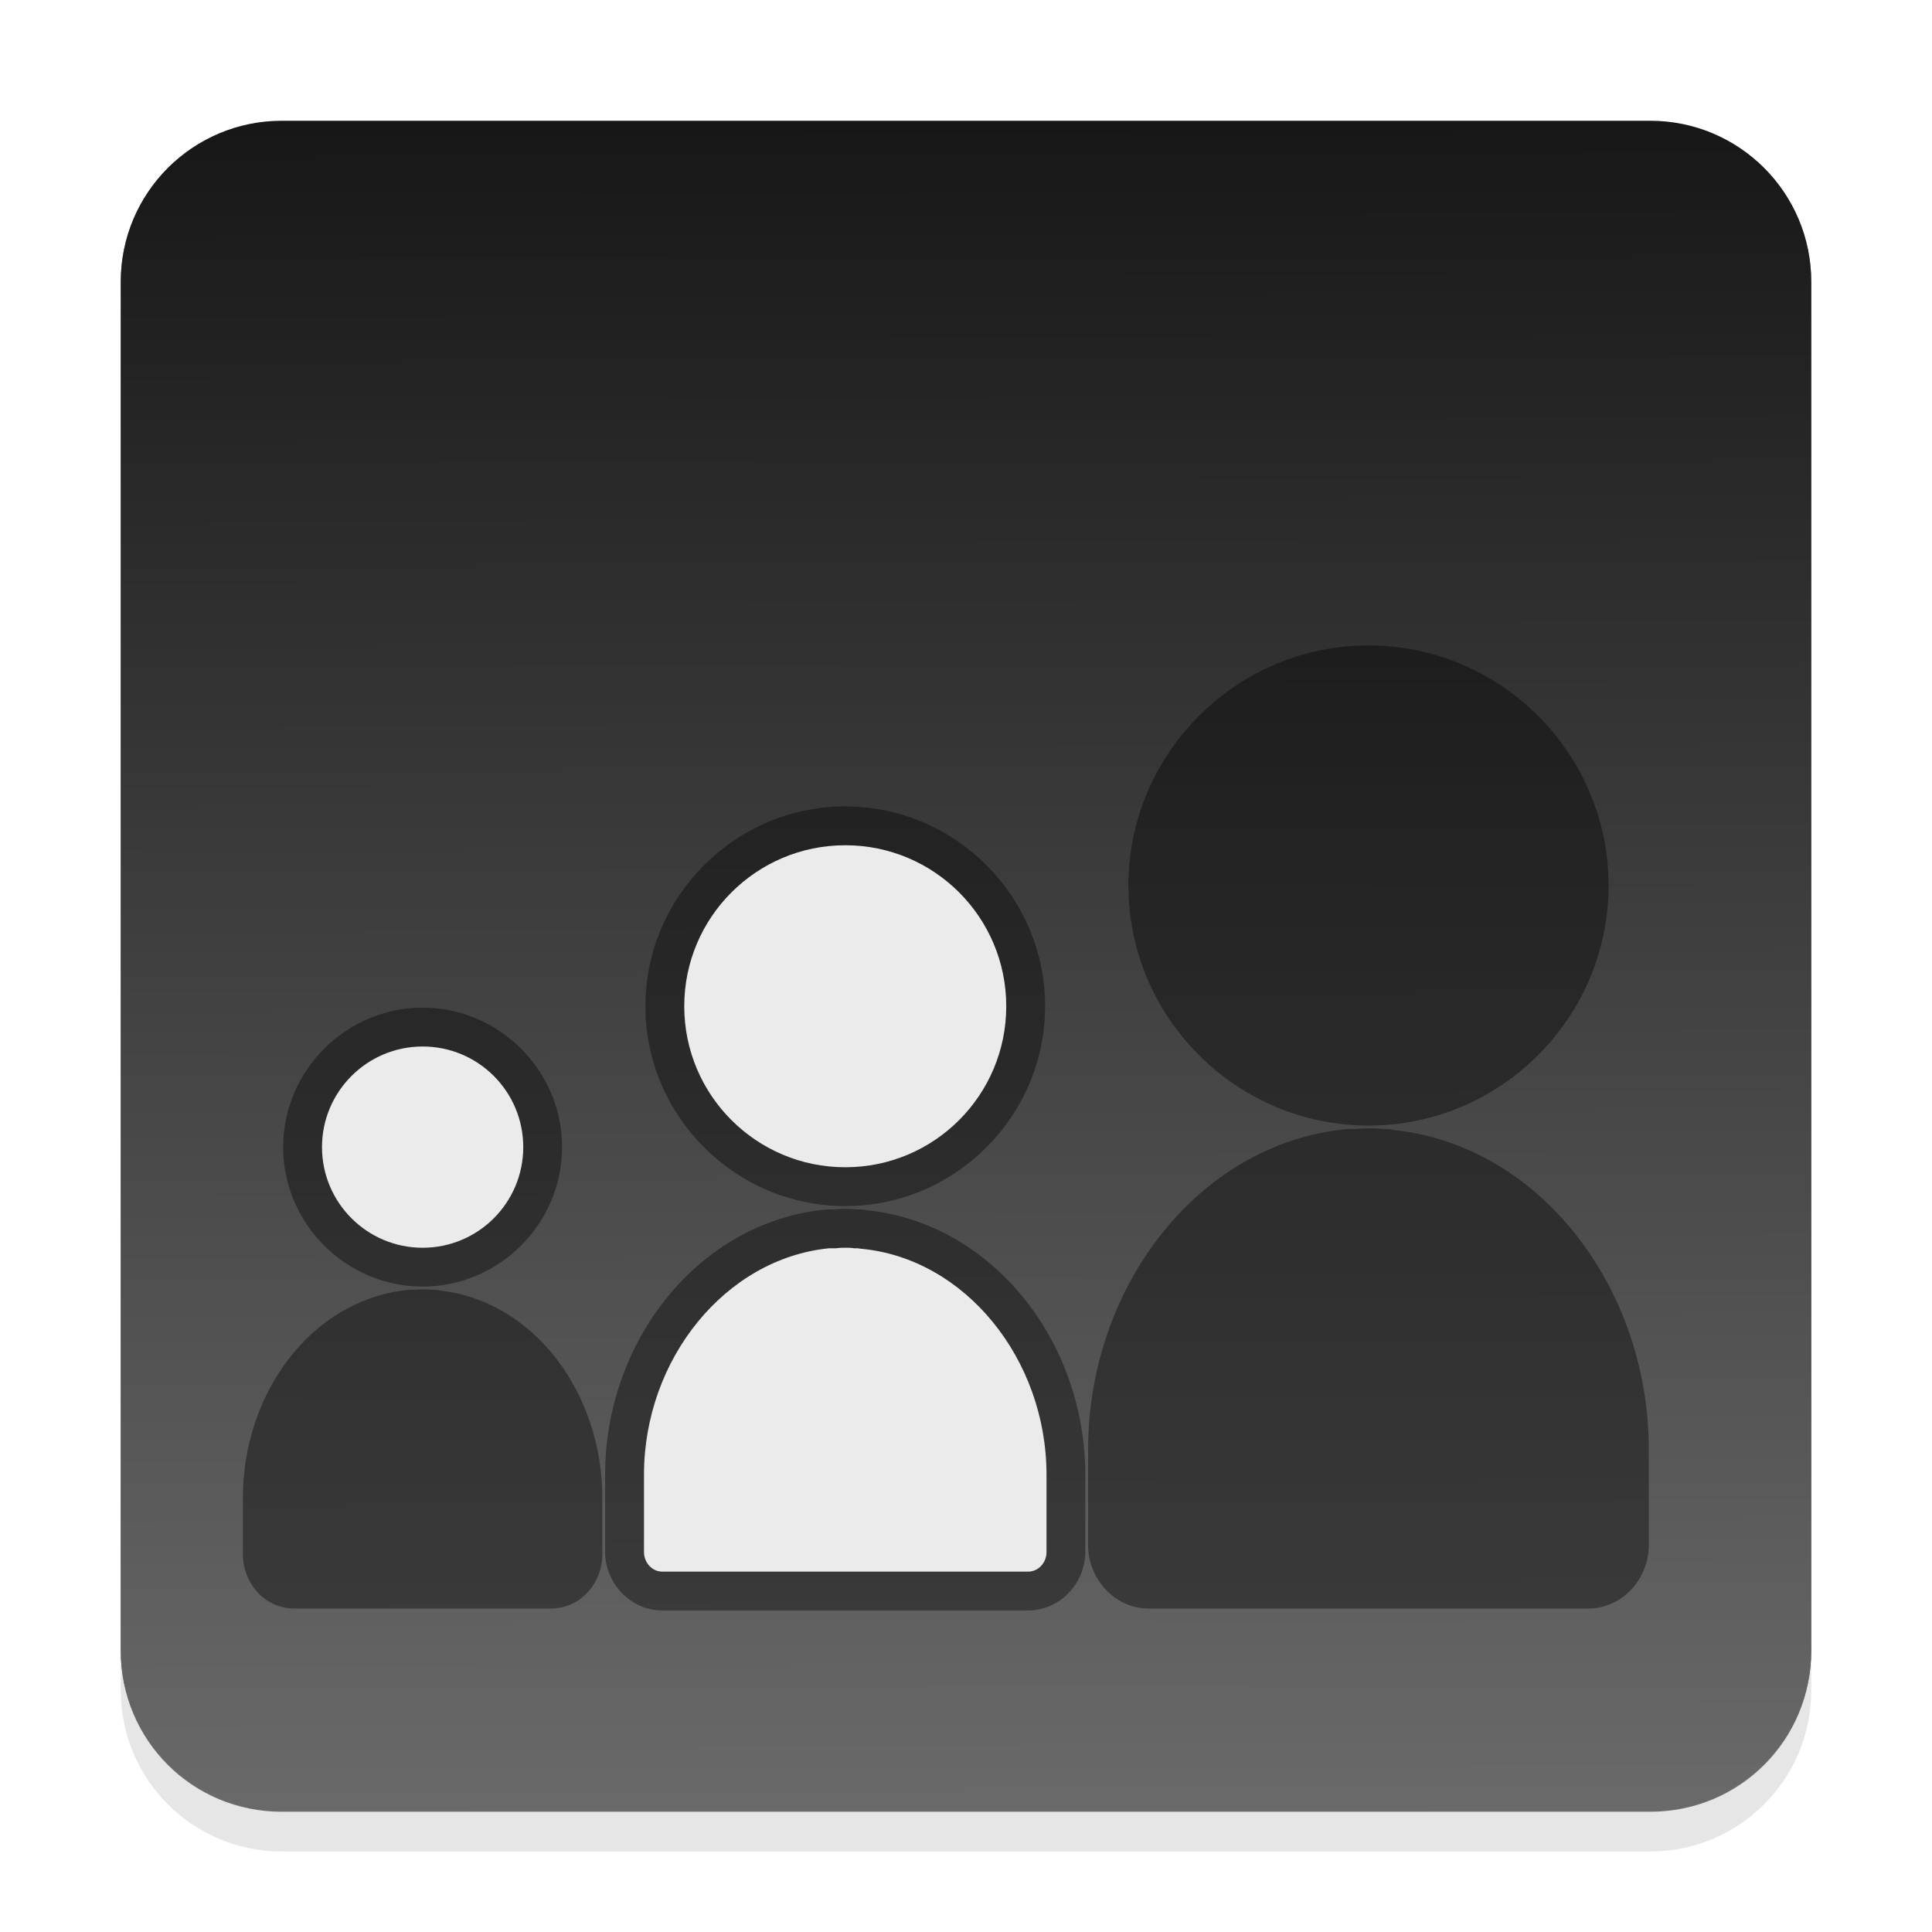
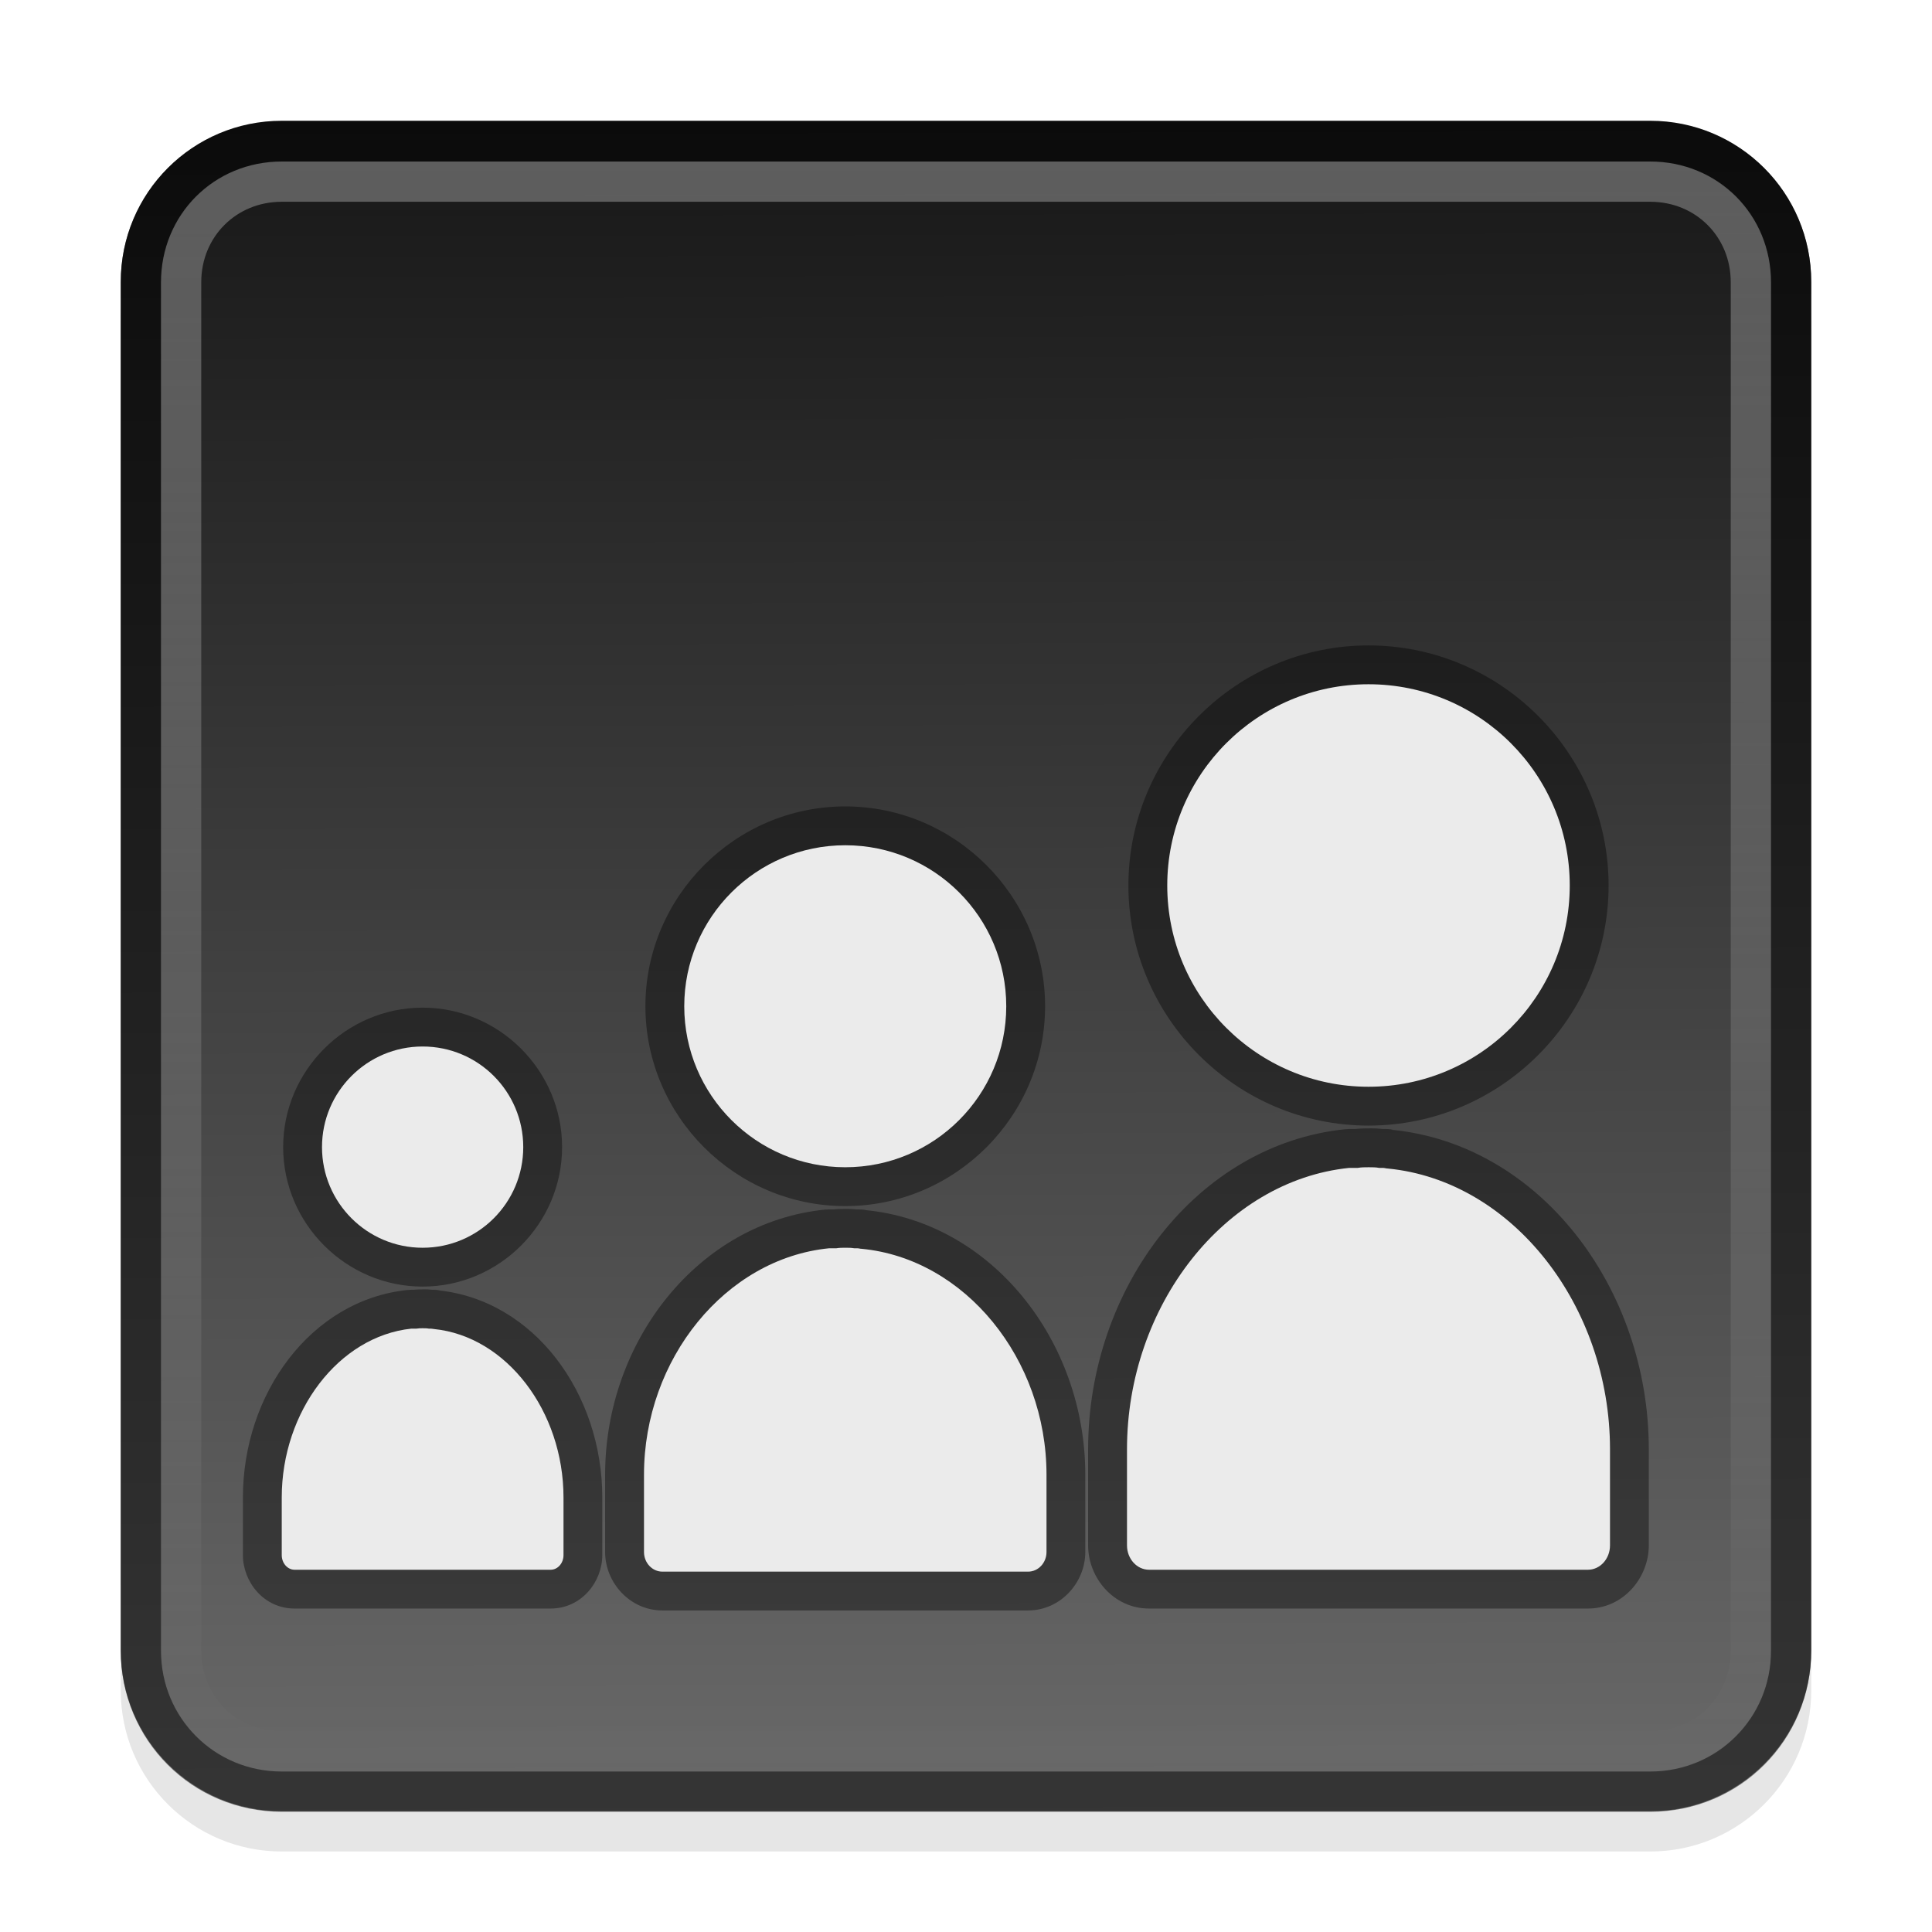
- <svg xmlns="http://www.w3.org/2000/svg" xmlns:xlink="http://www.w3.org/1999/xlink" version="1.1" viewBox="0 0 48 48" id="svg2">
+ <svg xmlns="http://www.w3.org/2000/svg" xmlns:xlink="http://www.w3.org/1999/xlink" id="svg2" viewBox="0 0 48 48" version="1.1">
  <defs id="defs4">
    <linearGradient id="linearGradient4142">
-       <stop style="stop-color:#171717;stop-opacity:1" offset="0" id="stop4144" />
-       <stop style="stop-color:#6a6a6a;stop-opacity:1" offset="1" id="stop4146" />
+       <stop id="stop4144" offset="0" style="stop-color:#171717;stop-opacity:1" />
+       <stop id="stop4146" offset="1" style="stop-color:#6a6a6a;stop-opacity:1" />
    </linearGradient>
-     <linearGradient gradientUnits="userSpaceOnUse" y1="4.02" y2="44.02" x2="0" id="0">
-       <stop stop-color="#fff" id="stop7" />
-       <stop stop-opacity="0" stop-color="#fff" id="stop9" offset="1" />
+     <linearGradient id="0" x2="0" y2="44.02" y1="4.02" gradientUnits="userSpaceOnUse">
+       <stop id="stop7" stop-color="#fff" />
+       <stop offset="1" id="stop9" stop-color="#fff" stop-opacity="0" />
    </linearGradient>
-     <linearGradient xlink:href="#linearGradient4142" id="linearGradient4148" x1="24.966" y1="3.051" x2="25.068" y2="45.153" gradientUnits="userSpaceOnUse" />
+     <linearGradient gradientUnits="userSpaceOnUse" y2="45.153" x2="25.068" y1="3.051" x1="24.966" id="linearGradient4148" xlink:href="#linearGradient4142" />
    <clipPath id="SVGID_10_">
-       <use id="use53" overflow="visible" xlink:href="#SVGID_9_" style="overflow:visible" x="0" y="0" width="100%" height="100%" />
+       <use height="100%" width="100%" y="0" x="0" style="overflow:visible" xlink:href="#SVGID_9_" overflow="visible" id="use53" />
    </clipPath>
    <clipPath id="SVGID_12_">
-       <use id="use63" overflow="visible" xlink:href="#SVGID_11_" style="overflow:visible" x="0" y="0" width="100%" height="100%" />
+       <use height="100%" width="100%" y="0" x="0" style="overflow:visible" xlink:href="#SVGID_11_" overflow="visible" id="use63" />
    </clipPath>
    <defs id="defs49">
-       <rect height="336.443" width="400" y="-30.222" x="-79.165" id="SVGID_9_" />
+       <rect id="SVGID_9_" x="-79.165" y="-30.222" width="400" height="336.443" />
    </defs>
    <defs id="defs59">
-       <rect height="336.443" width="400" y="-30.222" x="-79.165" id="SVGID_11_" />
+       <rect id="SVGID_11_" x="-79.165" y="-30.222" width="400" height="336.443" />
    </defs>
  </defs>
-   <path id="path22" d="m 7,3.513 c -1.946,0 -3.5,1.554 -3.5,3.5 l 0,34 c 0,1.946 1.554,3.5 3.5,3.5 l 34,0 c 1.946,0 3.5,-1.554 3.5,-3.5 l 0,-34 c 0,-1.946 -1.554,-3.5 -3.5,-3.5 l -34,0 z" style="opacity:0.5;fill:none;stroke:#000000" />
-   <path id="path24" d="m 7,4.513 c -1.407,0 -2.5,1.093 -2.5,2.5 l 0,34 c 0,1.407 1.093,2.5 2.5,2.5 l 34,0 c 1.407,0 2.5,-1.093 2.5,-2.5 l 0,-34 c 0,-1.407 -1.093,-2.5 -2.5,-2.5 l -34,0 z" style="opacity:0.3;fill:none;stroke:url(#0)" />
-   <path transform="matrix(0.1260535,0,0,0.1467567,3.55143,11.63898)" style="fill:#ebebeb" clip-path="url(#SVGID_12_)" d="m 57.353,145.685 c -0.196,0 -0.358,-0.065 -0.569,-0.065 -0.131,0 -0.293,0 -0.424,0 -0.406,-0.066 -0.797,-0.066 -1.204,-0.066 l 0,0 -0.032,0 c -0.406,0 -0.797,0 -1.238,0.066 -0.129,0 -0.26,0 -0.423,0 -0.179,0 -0.374,0 -0.568,0 -14.307,1.302 -25.537,13.996 -25.537,28.578 l 0,9.766 c 0,1.366 1.139,2.474 2.539,2.474 l 0.895,0 48.697,0 0.862,0 c 1.399,0 2.539,-1.107 2.539,-2.474 l 0,-9.766 C 82.889,159.615 71.659,146.921 57.353,145.685" id="path4371" />
-   <path transform="matrix(0.1979493,0,0,0.1987123,23.08825,-0.7847541)" id="path55" d="m 55.124,139.824 c 13.964,0 25.259,-11.264 25.259,-25.163 0,-13.899 -11.295,-25.161 -25.259,-25.161 -13.931,0 -25.259,11.263 -25.259,25.162 0,13.899 11.327,25.162 25.259,25.162" clip-path="url(#SVGID_10_)" style="fill:#ebebeb" />
-   <path transform="matrix(0.2160916,0,0,0.2445945,22.08817,-6.601702)" id="path65" d="m 57.353,145.685 c -0.196,0 -0.358,-0.065 -0.569,-0.065 -0.131,0 -0.293,0 -0.424,0 -0.406,-0.066 -0.797,-0.066 -1.204,-0.066 l 0,0 -0.032,0 c -0.406,0 -0.797,0 -1.238,0.066 -0.129,0 -0.26,0 -0.423,0 -0.179,0 -0.374,0 -0.568,0 -14.307,1.302 -25.537,13.996 -25.537,28.578 l 0,9.766 c 0,1.366 1.139,2.474 2.539,2.474 l 0.895,0 48.697,0 0.862,0 c 1.399,0 2.539,-1.107 2.539,-2.474 l 0,-9.766 C 82.889,159.615 71.659,146.921 57.353,145.685" clip-path="url(#SVGID_12_)" style="fill:#ebebeb" />
-   <rect y="4" x="3" width="42" opacity="0.1" id="rect16" ry="4" height="42" rx="4" />
-   <rect style="fill:url(#linearGradient4148);fill-opacity:1" fill="url(#1)" y="3" x="3" width="42" id="rect18" ry="4" height="42" rx="4" />
-   <path d="m 34,16.035 c -3.28,0 -5.965,2.681 -5.965,5.965 0,3.284 2.685,5.965 5.965,5.965 3.285,0 5.965,-2.682 5.965,-5.965 0,-3.283 -2.68,-5.965 -5.965,-5.965 z m -13,4 c -2.728,0 -4.965,2.233 -4.965,4.965 0,2.732 2.236,4.965 4.965,4.965 2.732,0 4.965,-2.235 4.965,-4.965 0,-2.73 -2.233,-4.965 -4.965,-4.965 z m -10.5,5 c -1.901,0 -3.465,1.562 -3.465,3.465 0,1.903 1.564,3.465 3.465,3.465 1.903,0 3.465,-1.563 3.465,-3.465 0,-1.902 -1.562,-3.465 -3.465,-3.465 z m 23.5,3 c -0.084,0 -0.238,-0.003 -0.43,0.029 l 0.162,-0.014 -0.092,0 -0.123,0 a 0.965,0.965 0 0 0 -0.1,0.006 c -3.676,0.379 -6.383,3.945 -6.383,7.949 l 0,2.389 c 0,0.808 0.634,1.57 1.514,1.57 l 0.193,0 10.523,0 0.186,0 c 0.879,0 1.514,-0.762 1.514,-1.57 l 0,-2.389 c -2.43e-4,-4.004 -2.709,-7.576 -6.389,-7.936 a 0.965,0.965 0 0 0 -0.094,-0.004 c 0.195,0 0.143,-0.016 -0.123,-0.016 l -0.092,0 0.174,0.016 c -0.199,-0.037 -0.349,-0.031 -0.434,-0.031 l -0.008,0 z m -13,2 c -0.079,0 -0.216,-0.001 -0.379,0.025 l 0.156,-0.012 -0.076,0 -0.104,0 a 0.965,0.965 0 0 0 -0.096,0.004 c -3.142,0.312 -5.467,3.263 -5.467,6.586 l 0,1.922 c 0,0.759 0.615,1.451 1.422,1.451 l 0.162,0 8.768,0 0.156,0 c 0.807,0 1.422,-0.692 1.422,-1.451 l 0,-1.922 c -2.09e-4,-3.323 -2.328,-6.277 -5.473,-6.574 a 0.965,0.965 0 0 0 -0.09,-0.004 c 0.178,0 0.133,-0.012 -0.104,-0.012 l -0.076,0 0.168,0.016 c -0.172,-0.031 -0.305,-0.029 -0.385,-0.029 l -0.006,0 z m -10.5,2 c -0.052,0 -0.171,-0.003 -0.322,0.023 l 0.166,-0.014 -0.053,0 -0.072,0 a 0.965,0.965 0 0 0 -0.102,0.006 c -2.404,0.255 -4.082,2.587 -4.082,5.152 l 0,1.434 c 0,0.662 0.515,1.328 1.285,1.328 l 0.113,0 6.139,0 0.107,0 c 0.77,0 1.285,-0.666 1.285,-1.328 l 0,-1.434 c -1.51e-4,-2.566 -1.68,-4.902 -4.088,-5.145 a 0.965,0.965 0 0 0 -0.096,-0.004 c 0.23,0 0.191,-0.01 -0.072,-0.01 l -0.053,0 0.18,0.016 c -0.162,-0.031 -0.279,-0.025 -0.332,-0.025 l -0.004,0 z" id="path4530" style="fill:#000000;opacity:0.4" />
-   <path transform="matrix(0.09897462,0,0,0.09935617,5.044123,17.10762)" style="fill:#ebebeb" clip-path="url(#SVGID_10_)" d="m 55.124,139.824 c 13.964,0 25.259,-11.264 25.259,-25.163 0,-13.899 -11.295,-25.161 -25.259,-25.161 -13.931,0 -25.259,11.263 -25.259,25.162 0,13.899 11.327,25.162 25.259,25.162" id="path4359" />
-   <path transform="matrix(0.1800764,0,0,0.1968217,11.07347,2.351808)" style="fill:#ebebeb" clip-path="url(#SVGID_12_)" d="m 57.353,145.685 c -0.196,0 -0.358,-0.065 -0.569,-0.065 -0.131,0 -0.293,0 -0.424,0 -0.406,-0.066 -0.797,-0.066 -1.204,-0.066 l 0,0 -0.032,0 c -0.406,0 -0.797,0 -1.238,0.066 -0.129,0 -0.26,0 -0.423,0 -0.179,0 -0.374,0 -0.568,0 -14.307,1.302 -25.537,13.996 -25.537,28.578 l 0,9.766 c 0,1.366 1.139,2.474 2.539,2.474 l 0.895,0 48.697,0 0.862,0 c 1.399,0 2.539,-1.107 2.539,-2.474 l 0,-9.766 C 82.889,159.615 71.659,146.921 57.353,145.685" id="path4383" />
-   <path transform="matrix(0.1583594,0,0,0.1589699,12.2706,6.772197)" style="fill:#ebebeb" clip-path="url(#SVGID_10_)" d="m 55.124,139.824 c 13.964,0 25.259,-11.264 25.259,-25.163 0,-13.899 -11.295,-25.161 -25.259,-25.161 -13.931,0 -25.259,11.263 -25.259,25.162 0,13.899 11.327,25.162 25.259,25.162" id="path4395" />
+   <rect rx="4" height="42" ry="4" id="rect16" opacity="0.1" width="42" x="3" y="4" />
+   <rect rx="4" height="42" ry="4" id="rect18" width="42" x="3" y="3" fill="url(#1)" style="fill:url(#linearGradient4148);fill-opacity:1" />
+   <path style="opacity:0.5;fill:none;stroke:#000000" d="m 7,3.513 c -1.946,0 -3.5,1.554 -3.5,3.5 l 0,34 c 0,1.946 1.554,3.5 3.5,3.5 l 34,0 c 1.946,0 3.5,-1.554 3.5,-3.5 l 0,-34 c 0,-1.946 -1.554,-3.5 -3.5,-3.5 l -34,0 z" id="path22" />
+   <path style="opacity:0.3;fill:none;stroke:url(#0)" d="m 7,4.513 c -1.407,0 -2.5,1.093 -2.5,2.5 l 0,34 c 0,1.407 1.093,2.5 2.5,2.5 l 34,0 c 1.407,0 2.5,-1.093 2.5,-2.5 l 0,-34 c 0,-1.407 -1.093,-2.5 -2.5,-2.5 l -34,0 z" id="path24" />
+   <path style="fill:#000000;opacity:0.4" id="path4530" d="m 34,16.035 c -3.28,0 -5.965,2.681 -5.965,5.965 0,3.284 2.685,5.965 5.965,5.965 3.285,0 5.965,-2.682 5.965,-5.965 0,-3.283 -2.68,-5.965 -5.965,-5.965 z m -13,4 c -2.728,0 -4.965,2.233 -4.965,4.965 0,2.732 2.236,4.965 4.965,4.965 2.732,0 4.965,-2.235 4.965,-4.965 0,-2.73 -2.233,-4.965 -4.965,-4.965 z m -10.5,5 c -1.901,0 -3.465,1.562 -3.465,3.465 0,1.903 1.564,3.465 3.465,3.465 1.903,0 3.465,-1.563 3.465,-3.465 0,-1.902 -1.562,-3.465 -3.465,-3.465 z m 23.5,3 c -0.084,0 -0.238,-0.003 -0.43,0.029 l 0.162,-0.014 -0.092,0 -0.123,0 a 0.965,0.965 0 0 0 -0.1,0.006 c -3.676,0.379 -6.383,3.945 -6.383,7.949 l 0,2.389 c 0,0.808 0.634,1.57 1.514,1.57 l 0.193,0 10.523,0 0.186,0 c 0.879,0 1.514,-0.762 1.514,-1.57 l 0,-2.389 c -2.43e-4,-4.004 -2.709,-7.576 -6.389,-7.936 a 0.965,0.965 0 0 0 -0.094,-0.004 c 0.195,0 0.143,-0.016 -0.123,-0.016 l -0.092,0 0.174,0.016 c -0.199,-0.037 -0.349,-0.031 -0.434,-0.031 l -0.008,0 z m -13,2 c -0.079,0 -0.216,-0.001 -0.379,0.025 l 0.156,-0.012 -0.076,0 -0.104,0 a 0.965,0.965 0 0 0 -0.096,0.004 c -3.142,0.312 -5.467,3.263 -5.467,6.586 l 0,1.922 c 0,0.759 0.615,1.451 1.422,1.451 l 0.162,0 8.768,0 0.156,0 c 0.807,0 1.422,-0.692 1.422,-1.451 l 0,-1.922 c -2.09e-4,-3.323 -2.328,-6.277 -5.473,-6.574 a 0.965,0.965 0 0 0 -0.09,-0.004 c 0.178,0 0.133,-0.012 -0.104,-0.012 l -0.076,0 0.168,0.016 c -0.172,-0.031 -0.305,-0.029 -0.385,-0.029 l -0.006,0 z m -10.5,2 c -0.052,0 -0.171,-0.003 -0.322,0.023 l 0.166,-0.014 -0.053,0 -0.072,0 a 0.965,0.965 0 0 0 -0.102,0.006 c -2.404,0.255 -4.082,2.587 -4.082,5.152 l 0,1.434 c 0,0.662 0.515,1.328 1.285,1.328 l 0.113,0 6.139,0 0.107,0 c 0.77,0 1.285,-0.666 1.285,-1.328 l 0,-1.434 c -1.51e-4,-2.566 -1.68,-4.902 -4.088,-5.145 a 0.965,0.965 0 0 0 -0.096,-0.004 c 0.23,0 0.191,-0.01 -0.072,-0.01 l -0.053,0 0.18,0.016 c -0.162,-0.031 -0.279,-0.025 -0.332,-0.025 l -0.004,0 z" />
+   <path style="fill:#ebebeb" clip-path="url(#SVGID_10_)" d="m 55.124,139.824 c 13.964,0 25.259,-11.264 25.259,-25.163 0,-13.899 -11.295,-25.161 -25.259,-25.161 -13.931,0 -25.259,11.263 -25.259,25.162 0,13.899 11.327,25.162 25.259,25.162" id="path55" transform="matrix(0.1979493,0,0,0.1987123,23.08825,-0.7847541)" />
+   <path id="path4371" d="m 57.353,145.685 c -0.196,0 -0.358,-0.065 -0.569,-0.065 -0.131,0 -0.293,0 -0.424,0 -0.406,-0.066 -0.797,-0.066 -1.204,-0.066 l 0,0 -0.032,0 c -0.406,0 -0.797,0 -1.238,0.066 -0.129,0 -0.26,0 -0.423,0 -0.179,0 -0.374,0 -0.568,0 -14.307,1.302 -25.537,13.996 -25.537,28.578 l 0,9.766 c 0,1.366 1.139,2.474 2.539,2.474 l 0.895,0 48.697,0 0.862,0 c 1.399,0 2.539,-1.107 2.539,-2.474 l 0,-9.766 C 82.889,159.615 71.659,146.921 57.353,145.685" clip-path="url(#SVGID_12_)" style="fill:#ebebeb" transform="matrix(0.1260535,0,0,0.1467567,3.55143,11.63898)" />
+   <path style="fill:#ebebeb" clip-path="url(#SVGID_12_)" d="m 57.353,145.685 c -0.196,0 -0.358,-0.065 -0.569,-0.065 -0.131,0 -0.293,0 -0.424,0 -0.406,-0.066 -0.797,-0.066 -1.204,-0.066 l 0,0 -0.032,0 c -0.406,0 -0.797,0 -1.238,0.066 -0.129,0 -0.26,0 -0.423,0 -0.179,0 -0.374,0 -0.568,0 -14.307,1.302 -25.537,13.996 -25.537,28.578 l 0,9.766 c 0,1.366 1.139,2.474 2.539,2.474 l 0.895,0 48.697,0 0.862,0 c 1.399,0 2.539,-1.107 2.539,-2.474 l 0,-9.766 C 82.889,159.615 71.659,146.921 57.353,145.685" id="path65" transform="matrix(0.2160916,0,0,0.2445945,22.08817,-6.601702)" />
+   <path id="path4359" d="m 55.124,139.824 c 13.964,0 25.259,-11.264 25.259,-25.163 0,-13.899 -11.295,-25.161 -25.259,-25.161 -13.931,0 -25.259,11.263 -25.259,25.162 0,13.899 11.327,25.162 25.259,25.162" clip-path="url(#SVGID_10_)" style="fill:#ebebeb" transform="matrix(0.09897462,0,0,0.09935617,5.044123,17.10762)" />
+   <path id="path4383" d="m 57.353,145.685 c -0.196,0 -0.358,-0.065 -0.569,-0.065 -0.131,0 -0.293,0 -0.424,0 -0.406,-0.066 -0.797,-0.066 -1.204,-0.066 l 0,0 -0.032,0 c -0.406,0 -0.797,0 -1.238,0.066 -0.129,0 -0.26,0 -0.423,0 -0.179,0 -0.374,0 -0.568,0 -14.307,1.302 -25.537,13.996 -25.537,28.578 l 0,9.766 c 0,1.366 1.139,2.474 2.539,2.474 l 0.895,0 48.697,0 0.862,0 c 1.399,0 2.539,-1.107 2.539,-2.474 l 0,-9.766 C 82.889,159.615 71.659,146.921 57.353,145.685" clip-path="url(#SVGID_12_)" style="fill:#ebebeb" transform="matrix(0.1800764,0,0,0.1968217,11.07347,2.351808)" />
+   <path id="path4395" d="m 55.124,139.824 c 13.964,0 25.259,-11.264 25.259,-25.163 0,-13.899 -11.295,-25.161 -25.259,-25.161 -13.931,0 -25.259,11.263 -25.259,25.162 0,13.899 11.327,25.162 25.259,25.162" clip-path="url(#SVGID_10_)" style="fill:#ebebeb" transform="matrix(0.1583594,0,0,0.1589699,12.2706,6.772197)" />
</svg>
